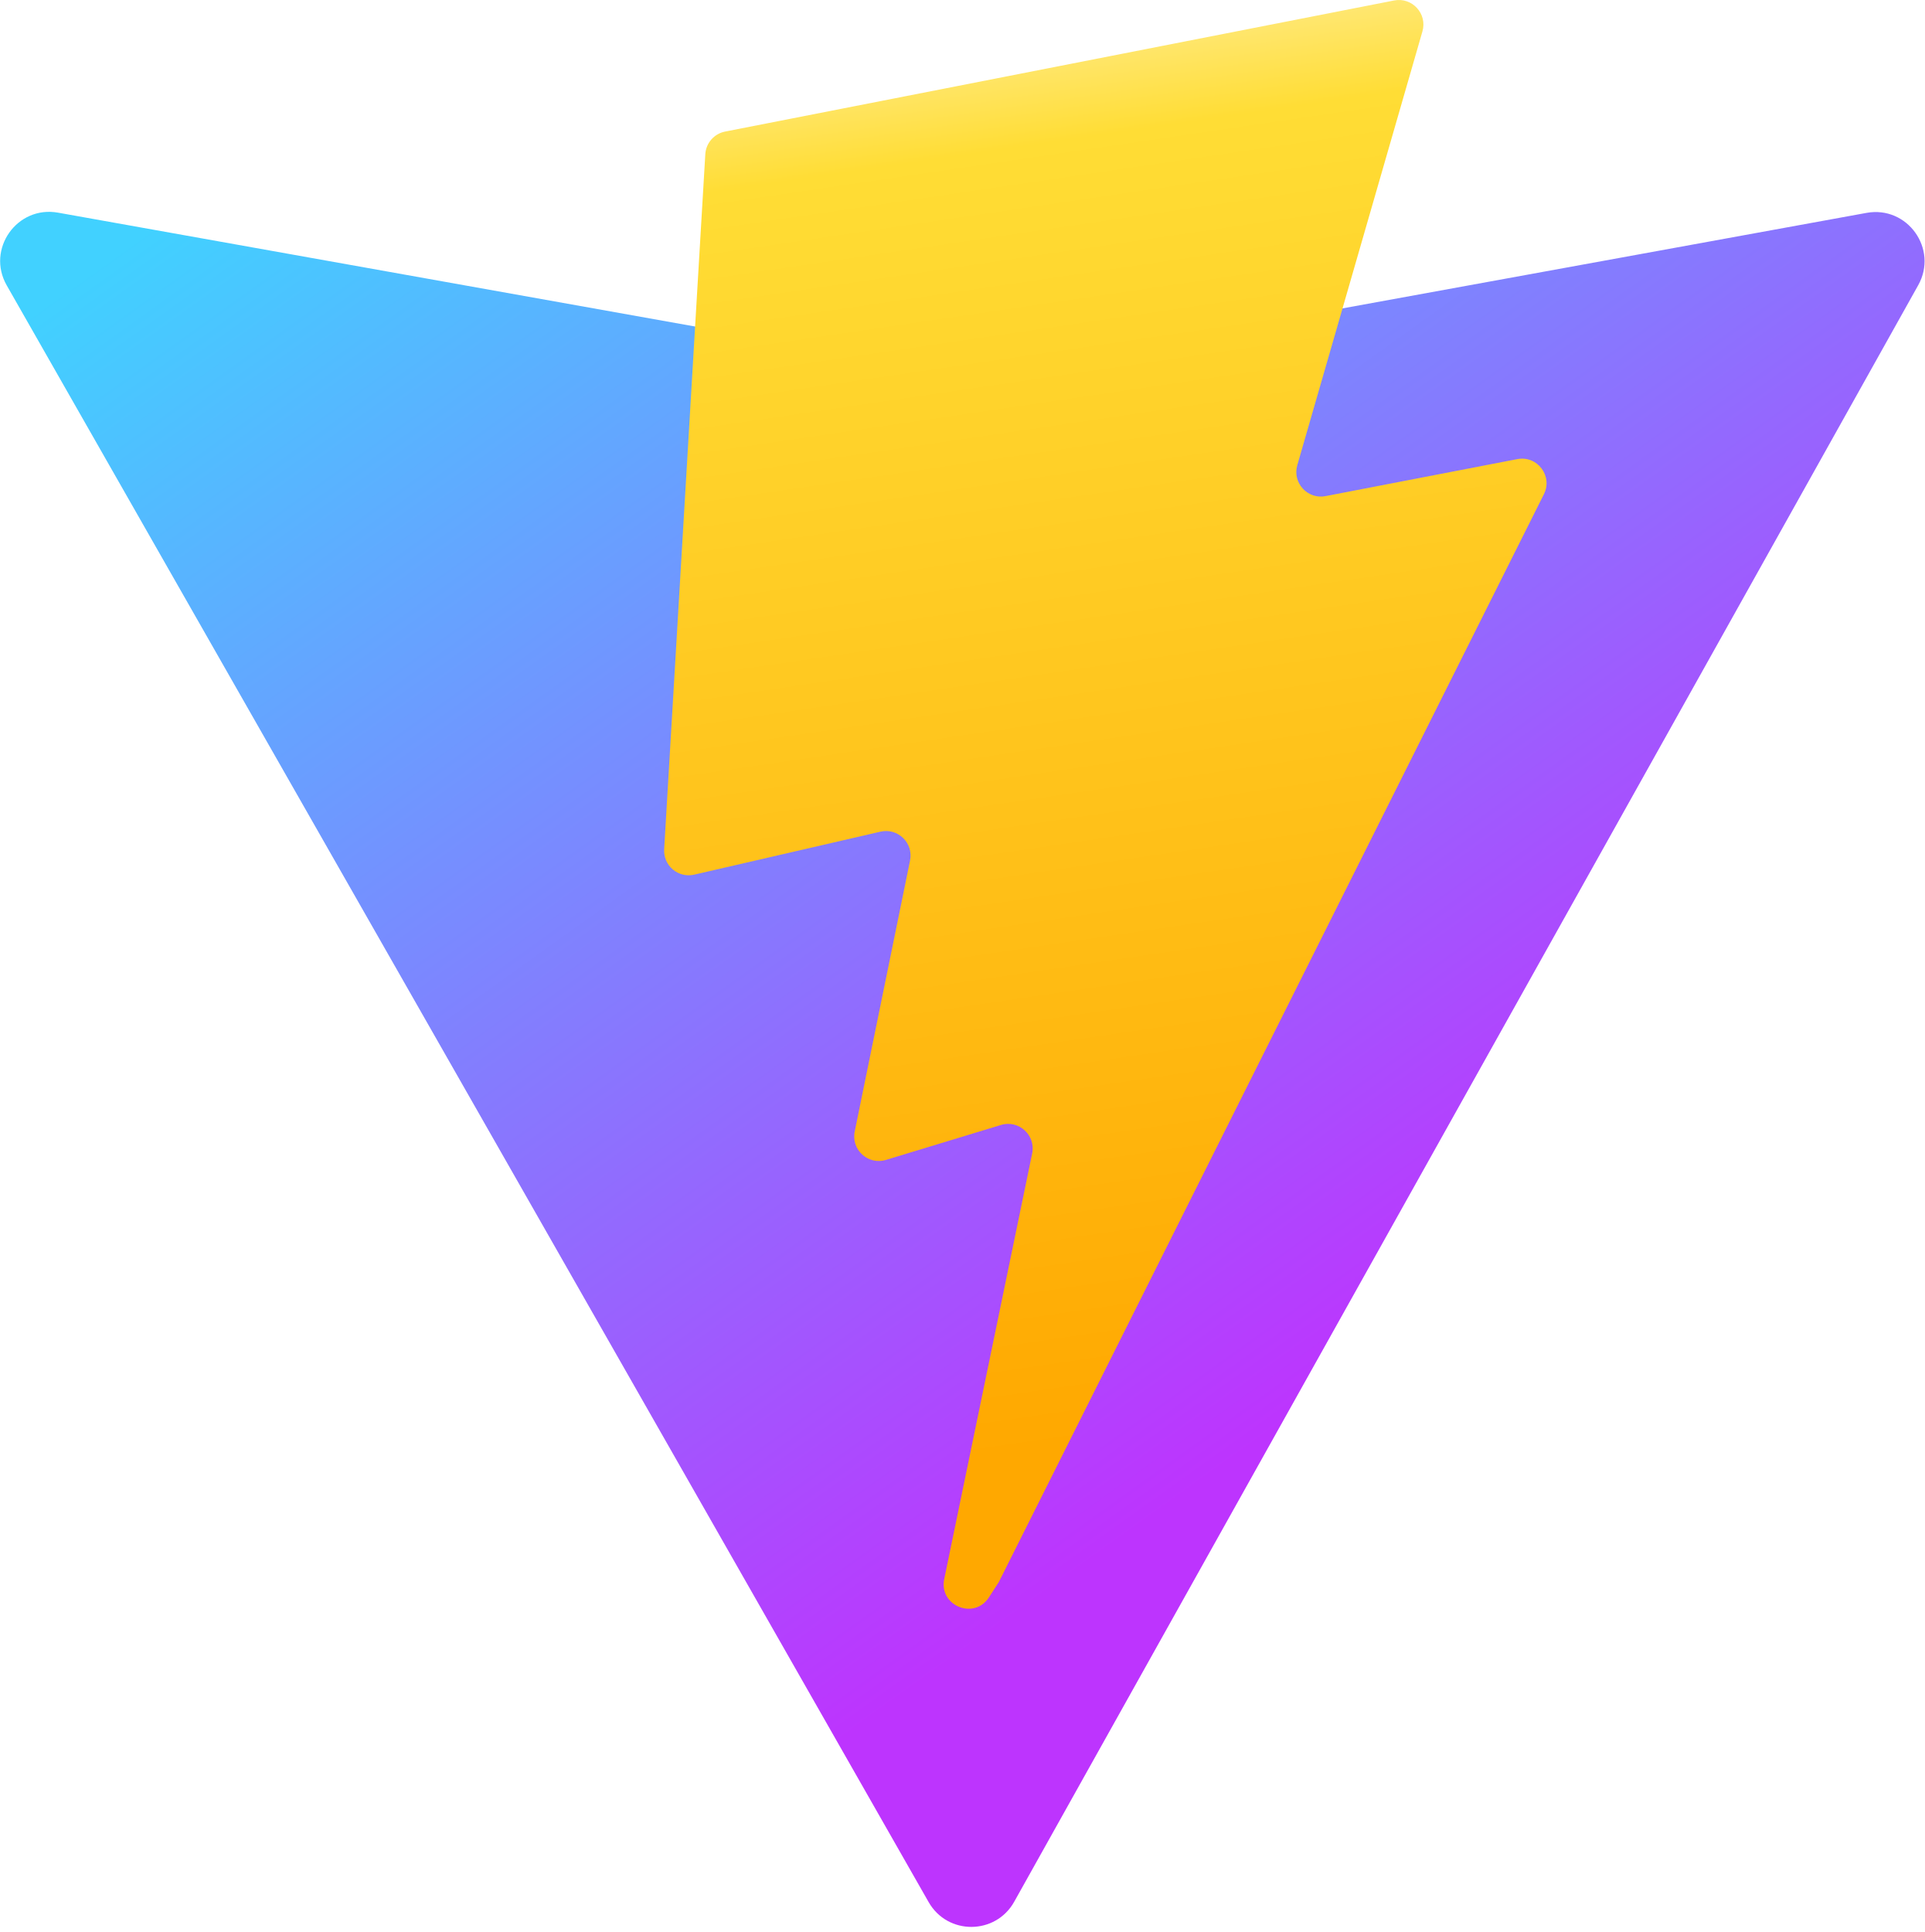
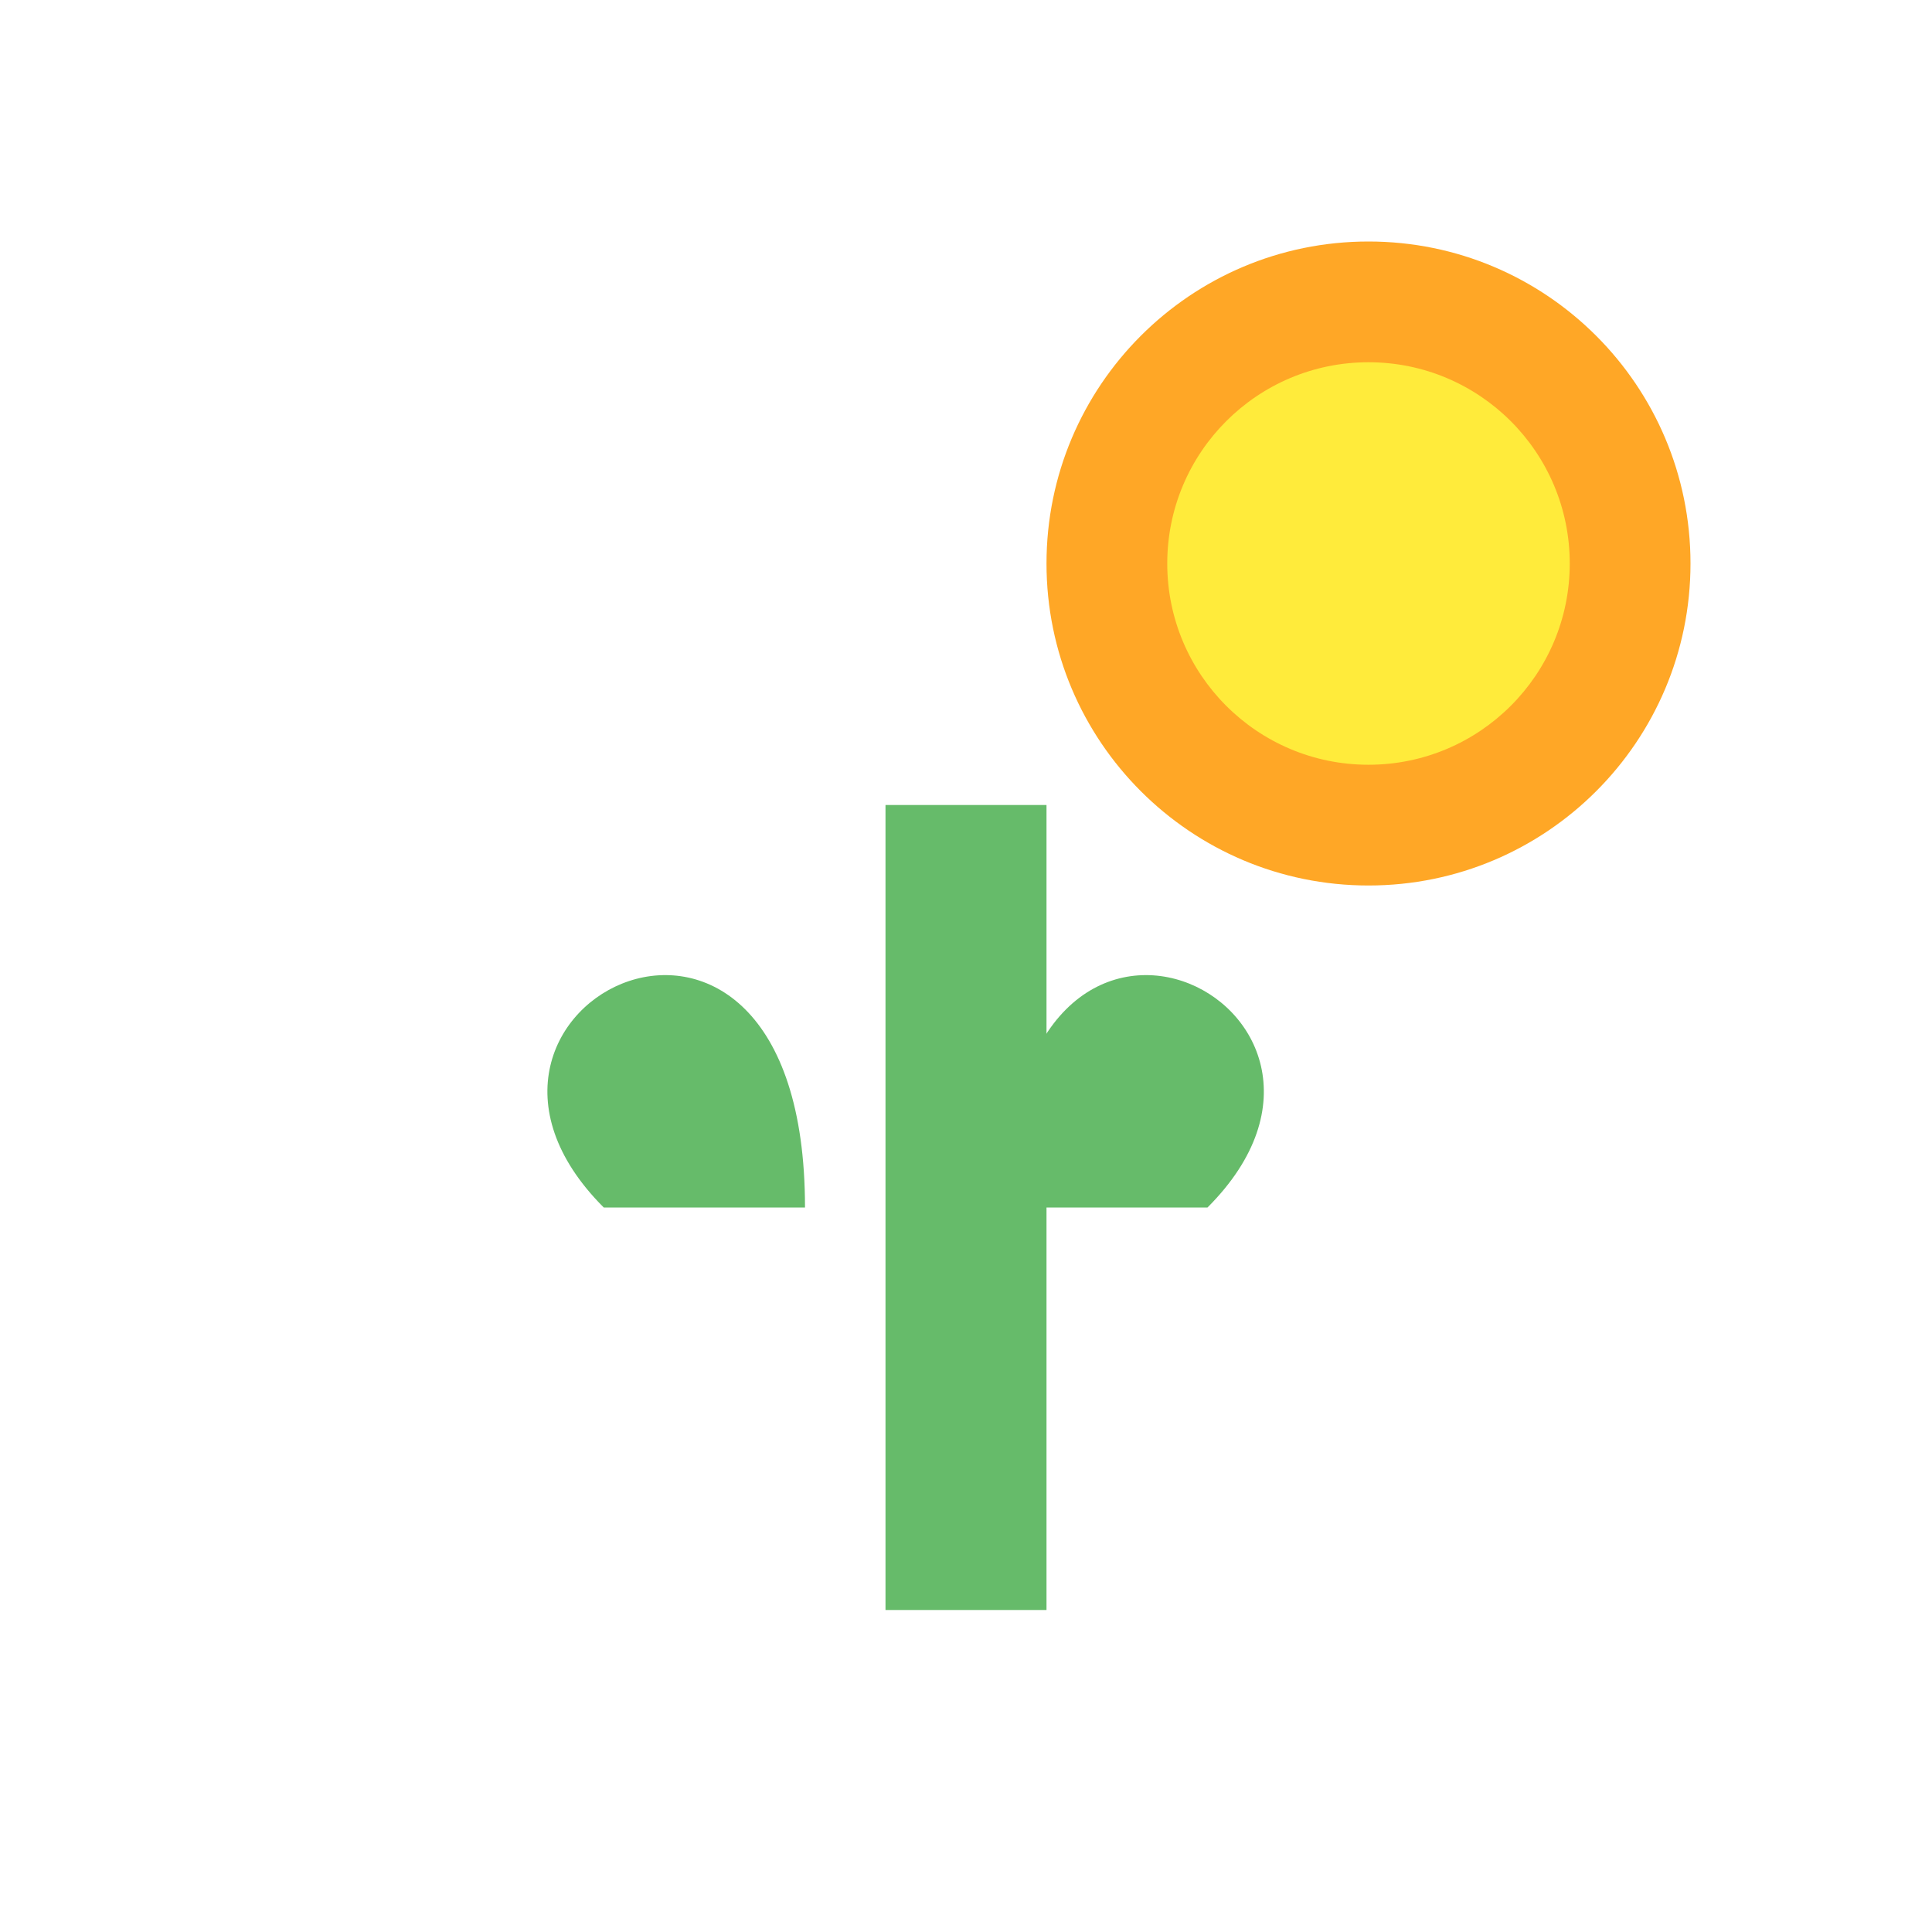
- <svg xmlns="http://www.w3.org/2000/svg" aria-hidden="true" role="img" class="iconify iconify--logos" width="31.88" height="32" preserveAspectRatio="xMidYMid meet" viewBox="0 0 256 257">
-   <defs>
-     <linearGradient id="IconifyId1813088fe1fbc01fb466" x1="-.828%" x2="57.636%" y1="7.652%" y2="78.411%">
-       <stop offset="0%" stop-color="#41D1FF" />
-       <stop offset="100%" stop-color="#BD34FE" />
-     </linearGradient>
-     <linearGradient id="IconifyId1813088fe1fbc01fb467" x1="43.376%" x2="50.316%" y1="2.242%" y2="89.03%">
-       <stop offset="0%" stop-color="#FFEA83" />
-       <stop offset="8.333%" stop-color="#FFDD35" />
-       <stop offset="100%" stop-color="#FFA800" />
-     </linearGradient>
-   </defs>
-   <path fill="url(#IconifyId1813088fe1fbc01fb466)" d="M255.153 37.938L134.897 252.976c-2.483 4.44-8.862 4.466-11.382.048L.875 37.958c-2.746-4.814 1.371-10.646 6.827-9.67l120.385 21.517a6.537 6.537 0 0 0 2.322-.004l117.867-21.483c5.438-.991 9.574 4.796 6.877 9.62Z" />
-   <path fill="url(#IconifyId1813088fe1fbc01fb467)" d="M185.432.063L96.44 17.501a3.268 3.268 0 0 0-2.634 3.014l-5.474 92.456a3.268 3.268 0 0 0 3.997 3.378l24.777-5.718c2.318-.535 4.413 1.507 3.936 3.838l-7.361 36.047c-.495 2.426 1.782 4.5 4.151 3.78l15.304-4.649c2.372-.72 4.652 1.36 4.15 3.788l-11.698 56.621c-.732 3.542 3.979 5.473 5.943 2.437l1.313-2.028l72.516-144.72c1.215-2.423-.88-5.186-3.54-4.672l-25.505 4.922c-2.396.462-4.435-1.77-3.759-4.114l16.646-57.705c.677-2.35-1.37-4.583-3.769-4.113Z" />
+ <svg xmlns="http://www.w3.org/2000/svg" width="48" height="48" viewBox="0 0 48 48">
+   <circle cx="34" cy="14" r="8" fill="#FFA726" />
+   <circle cx="34" cy="14" r="5" fill="#FFEB3B" />
+   <path d="M15 30 C10 25, 20 20, 20 30" fill="#66BB6A" />
+   <path d="M30 30 C35 25, 25 20, 25 30" fill="#66BB6A" />
+   <rect x="22" y="20" width="4" height="20" fill="#66BB6A" />
</svg>
